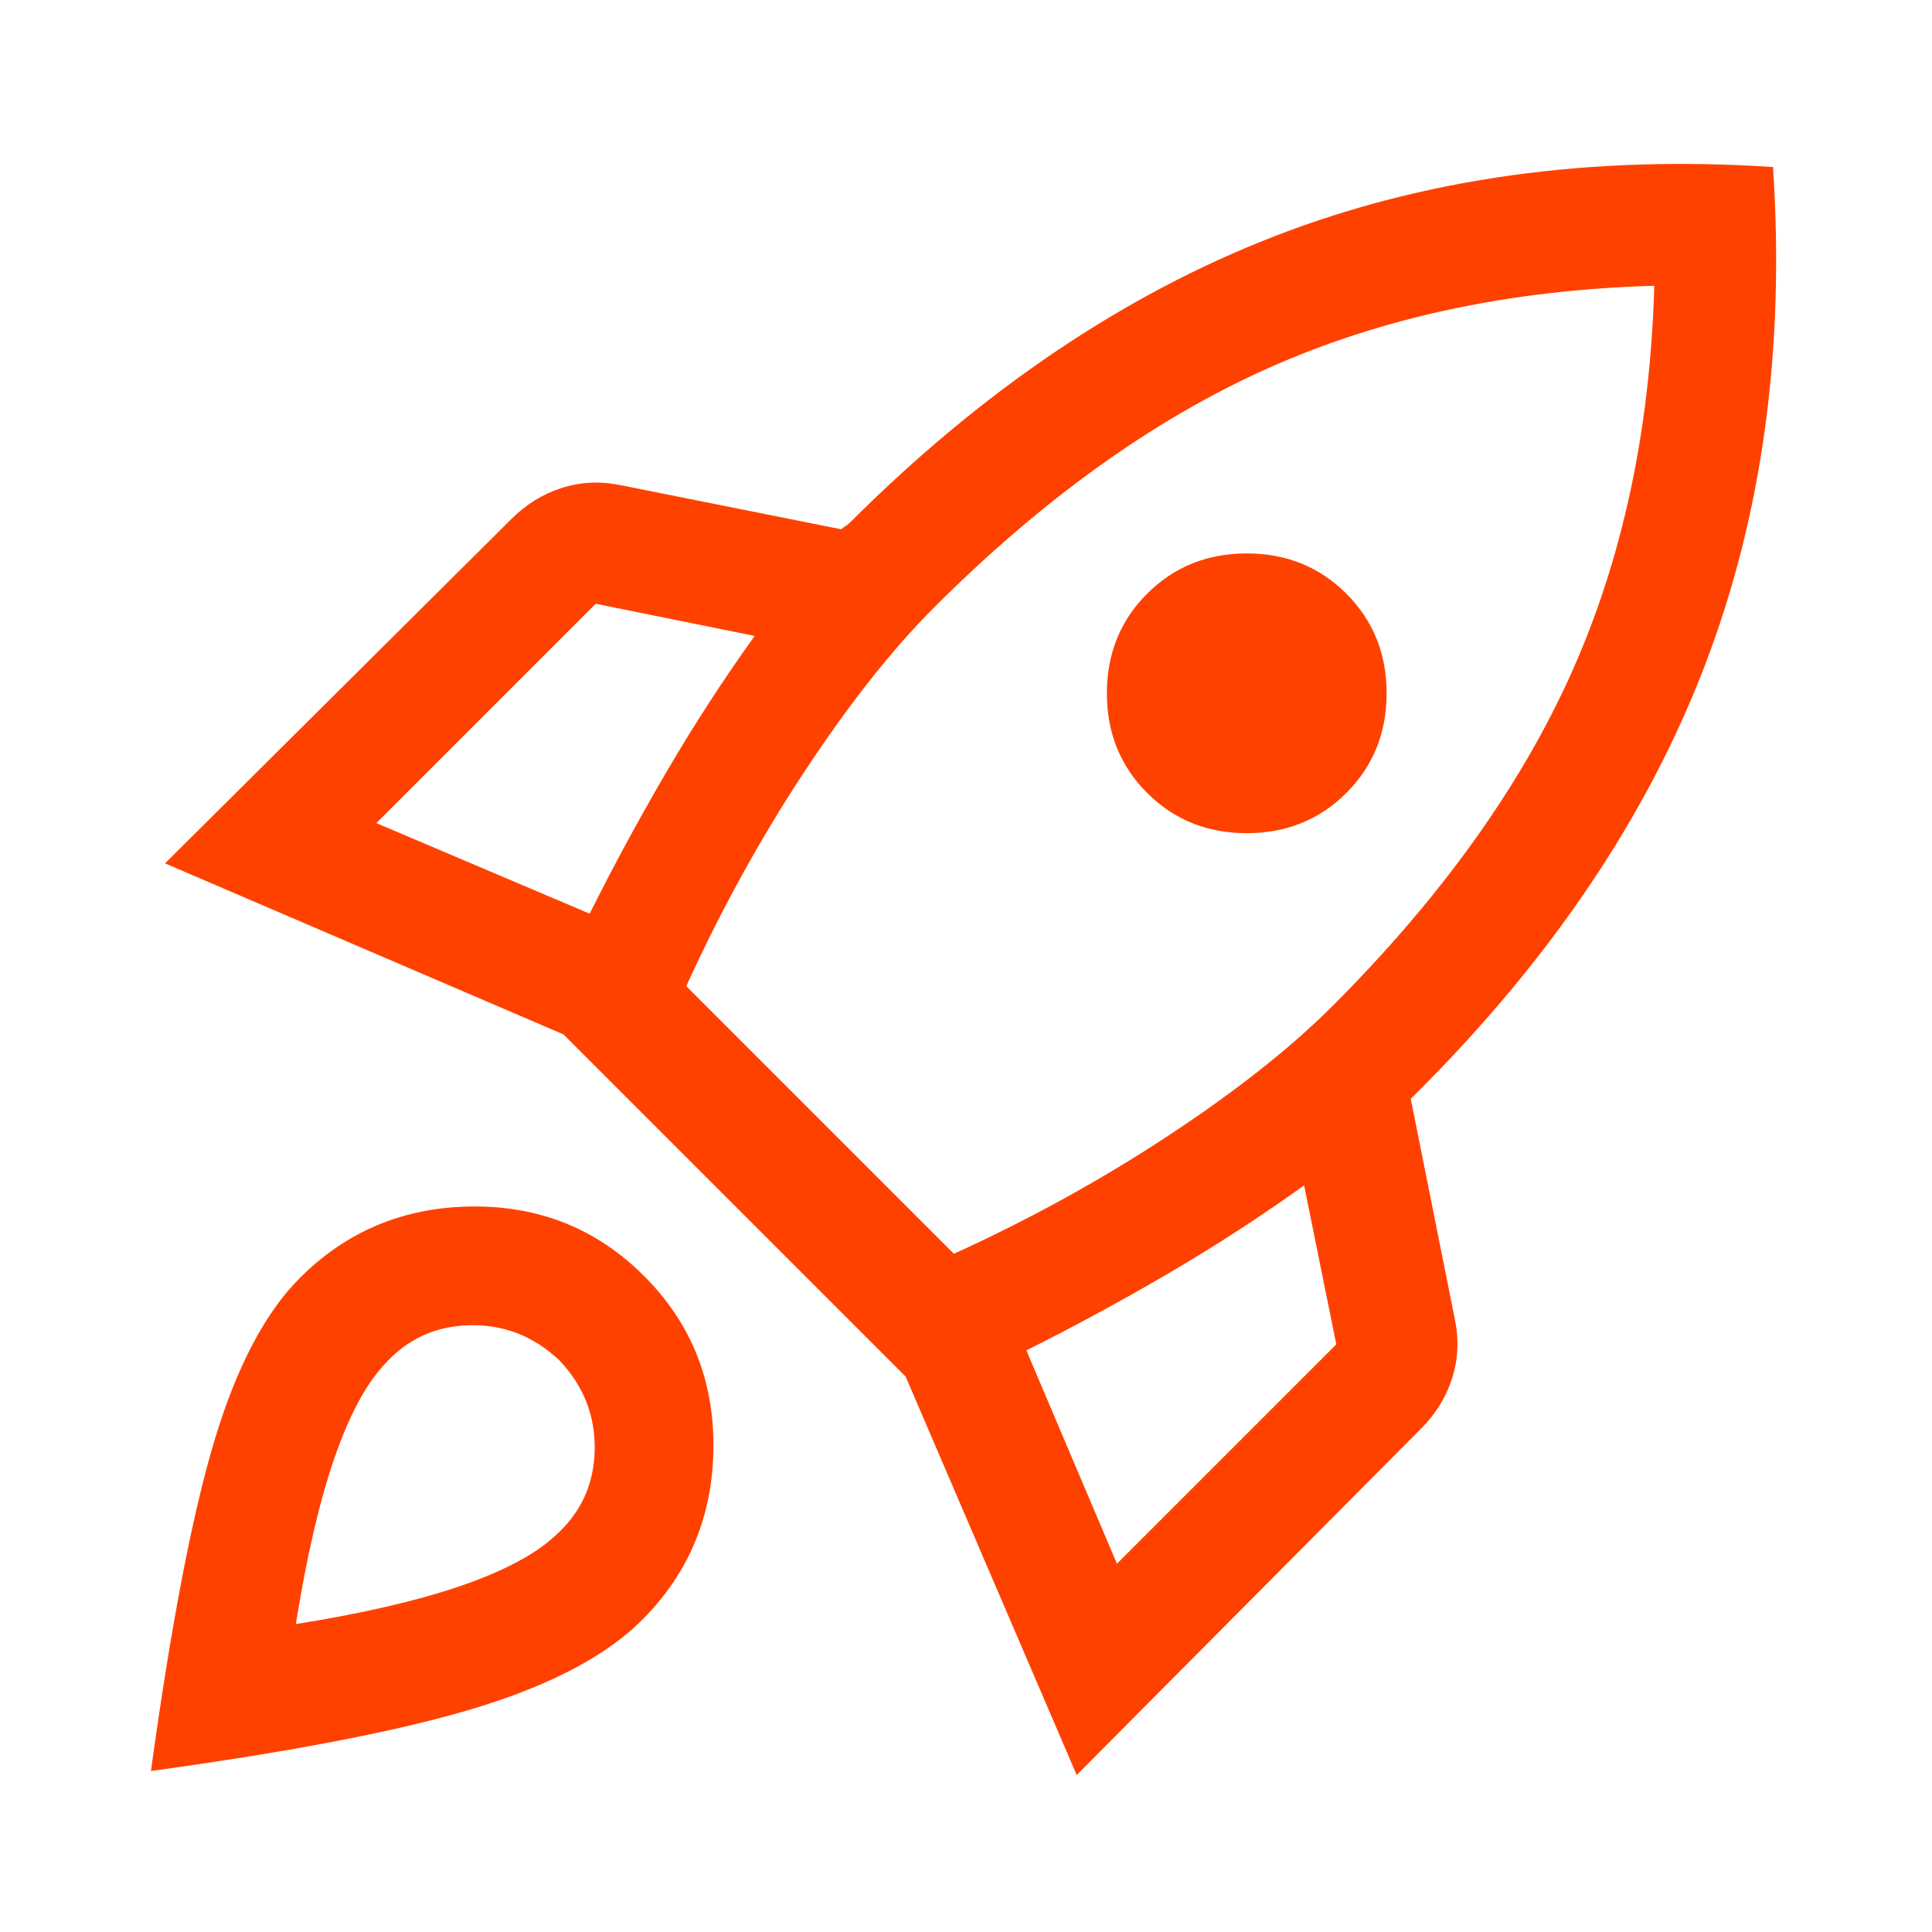
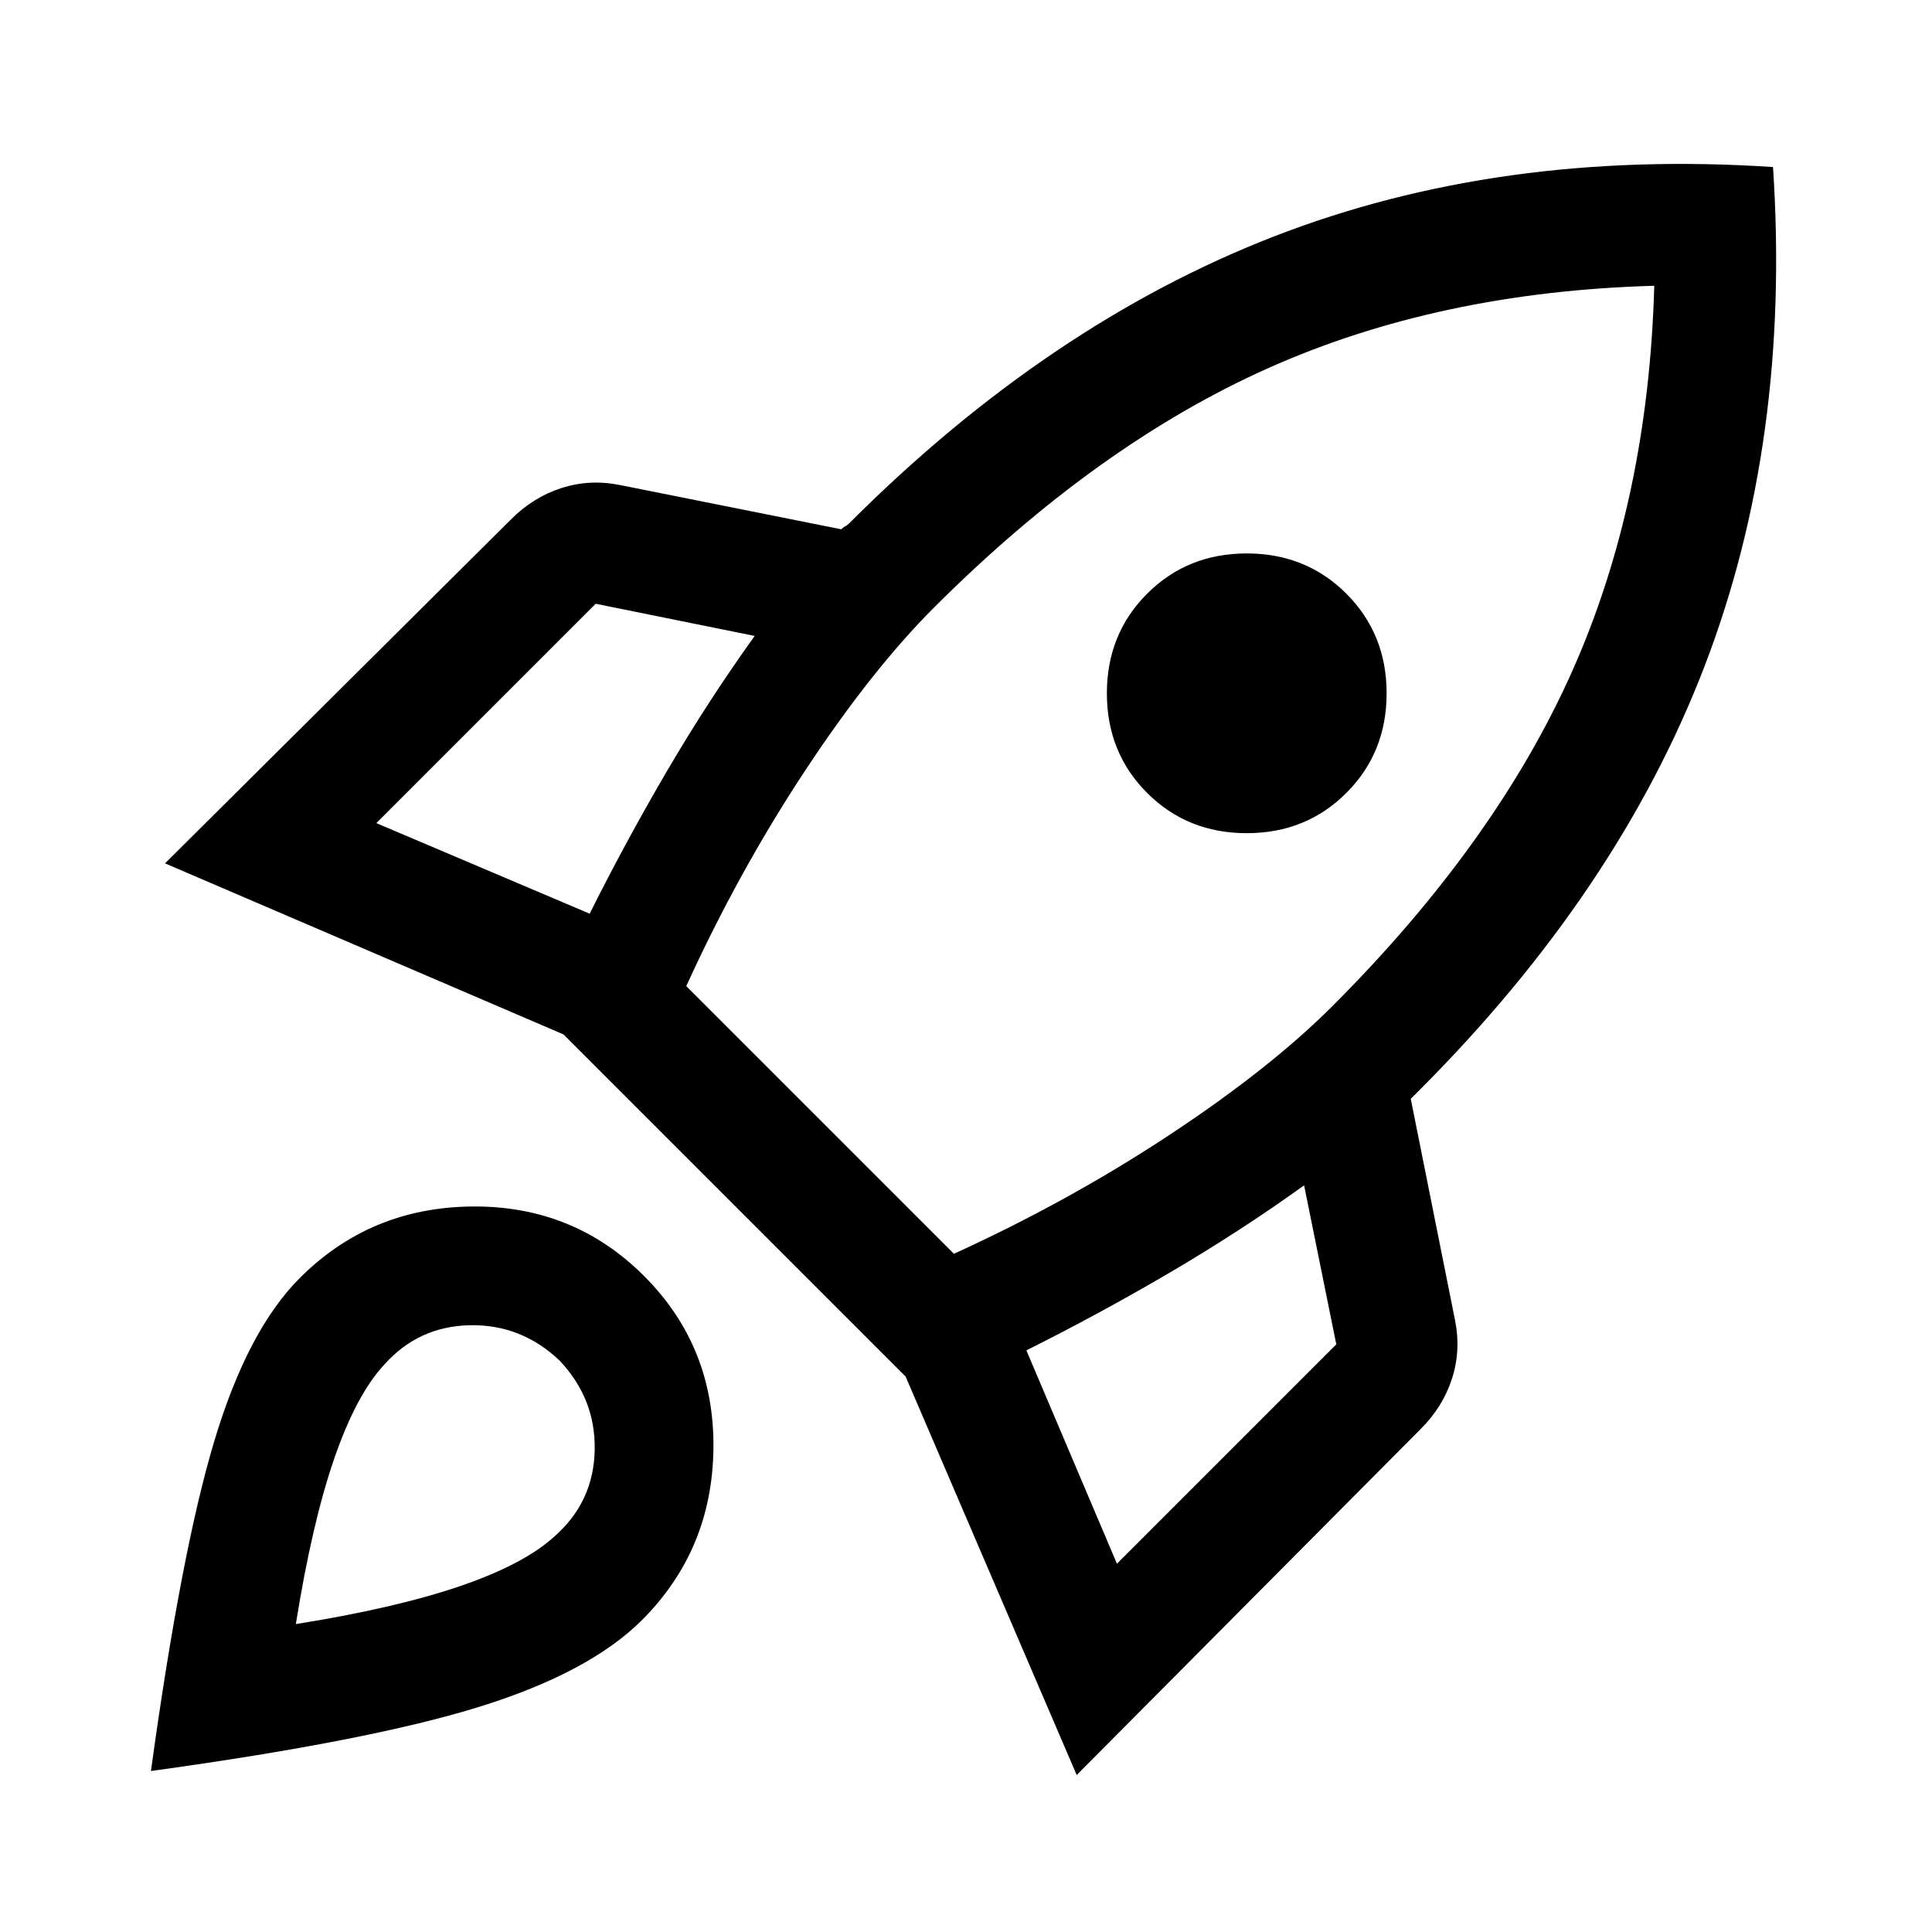
- <svg xmlns="http://www.w3.org/2000/svg" fill="#FF4100" height="48" viewBox="0 -960 960 960" width="48">
+ <svg xmlns="http://www.w3.org/2000/svg" fill="#000000" height="48" viewBox="0 -960 960 960" width="48">
  <path d="m187-551 106 45q18-36 38.5-71t43.5-67l-79-16-109 109Zm154 81 133 133q57-26 107-59t81-64q81-81 119-166t41-192q-107 3-192 41T464-658q-31 31-64 81t-59 107Zm229-96q-20-20-20-49.5t20-49.5q20-20 49.5-20t49.5 20q20 20 20 49.5T669-566q-20 20-49.5 20T570-566Zm-15 383 109-109-16-79q-32 23-67 43.5T510-289l45 106Zm326-694q9 136-34 248T705-418l-2 2-2 2 22 110q3 15-1.5 29T706-250L535-78l-85-198-170-170-198-85 172-171q11-11 25-15.5t29-1.5l110 22q1-1 2-1.5t2-1.5q99-99 211-142.5T881-877ZM149-325q35-35 85.5-35.5T320-326q35 35 34.5 85.5T319-155q-26 26-80.5 43T75-80q15-109 31.5-164t42.5-81Zm42 43q-14 15-25 47t-19 82q50-8 82-19t47-25q19-17 19.5-42.5T278-284q-19-18-44.5-17.5T191-282Z" />
</svg>
